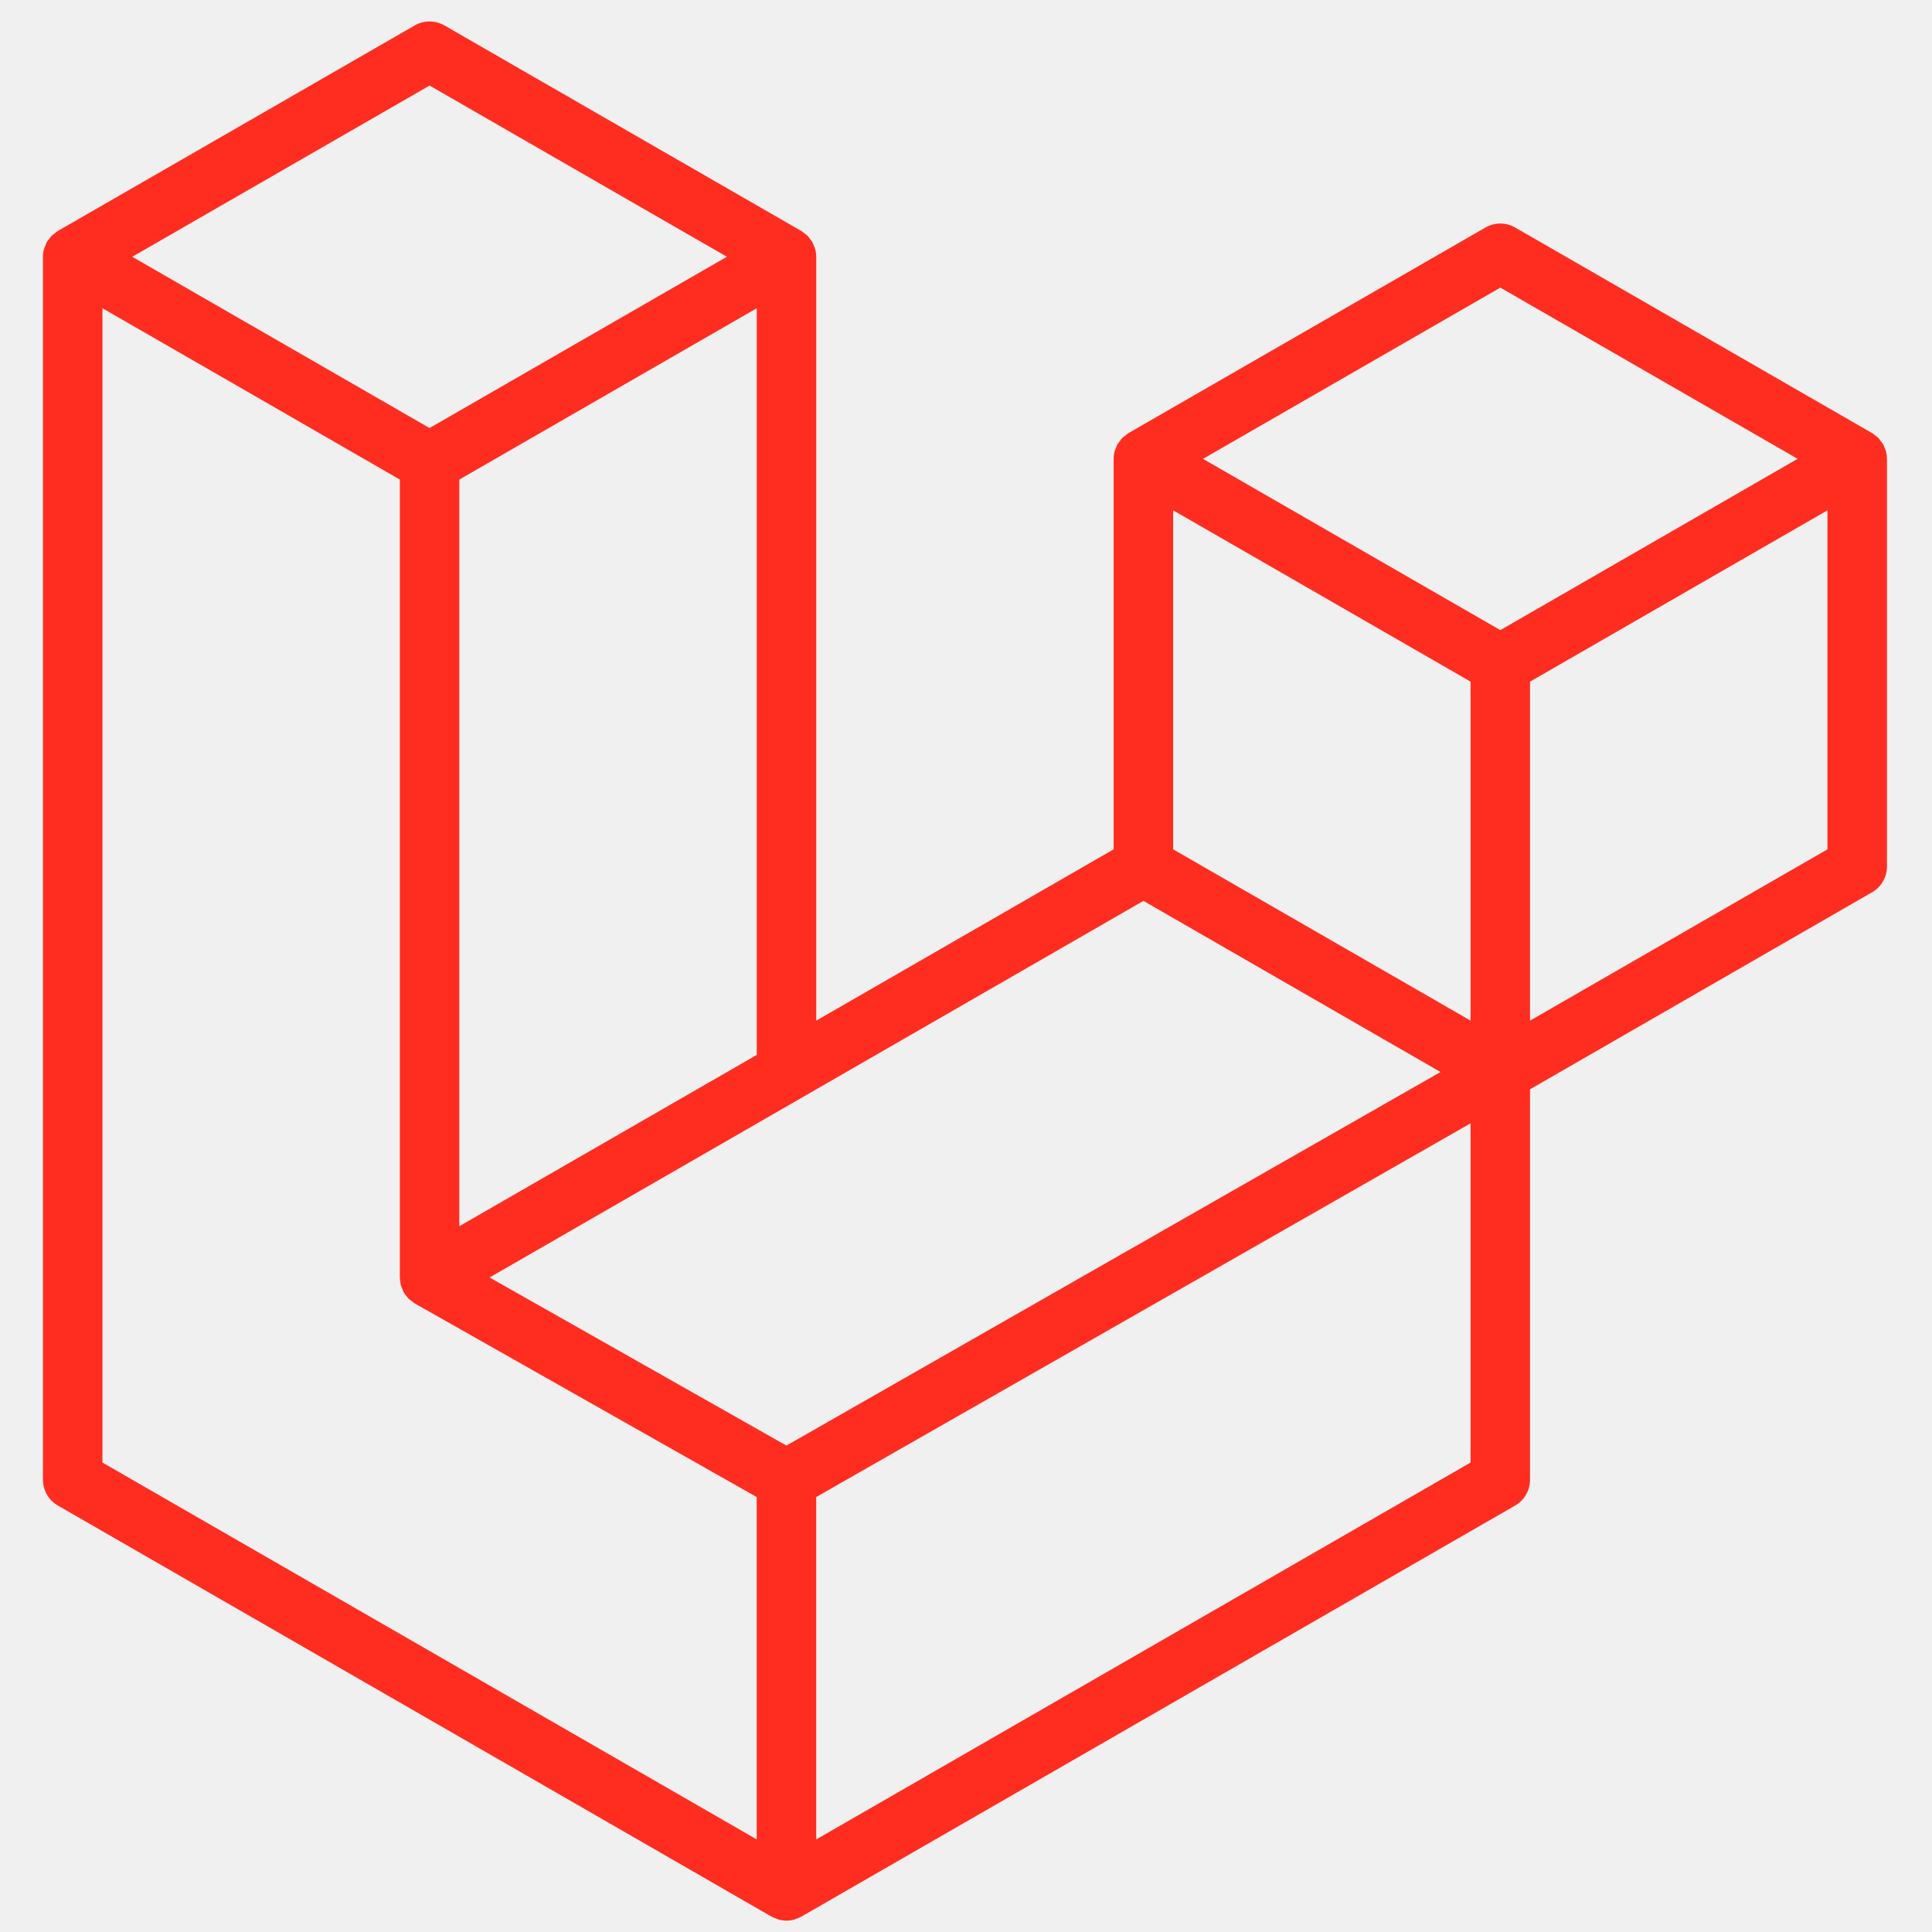
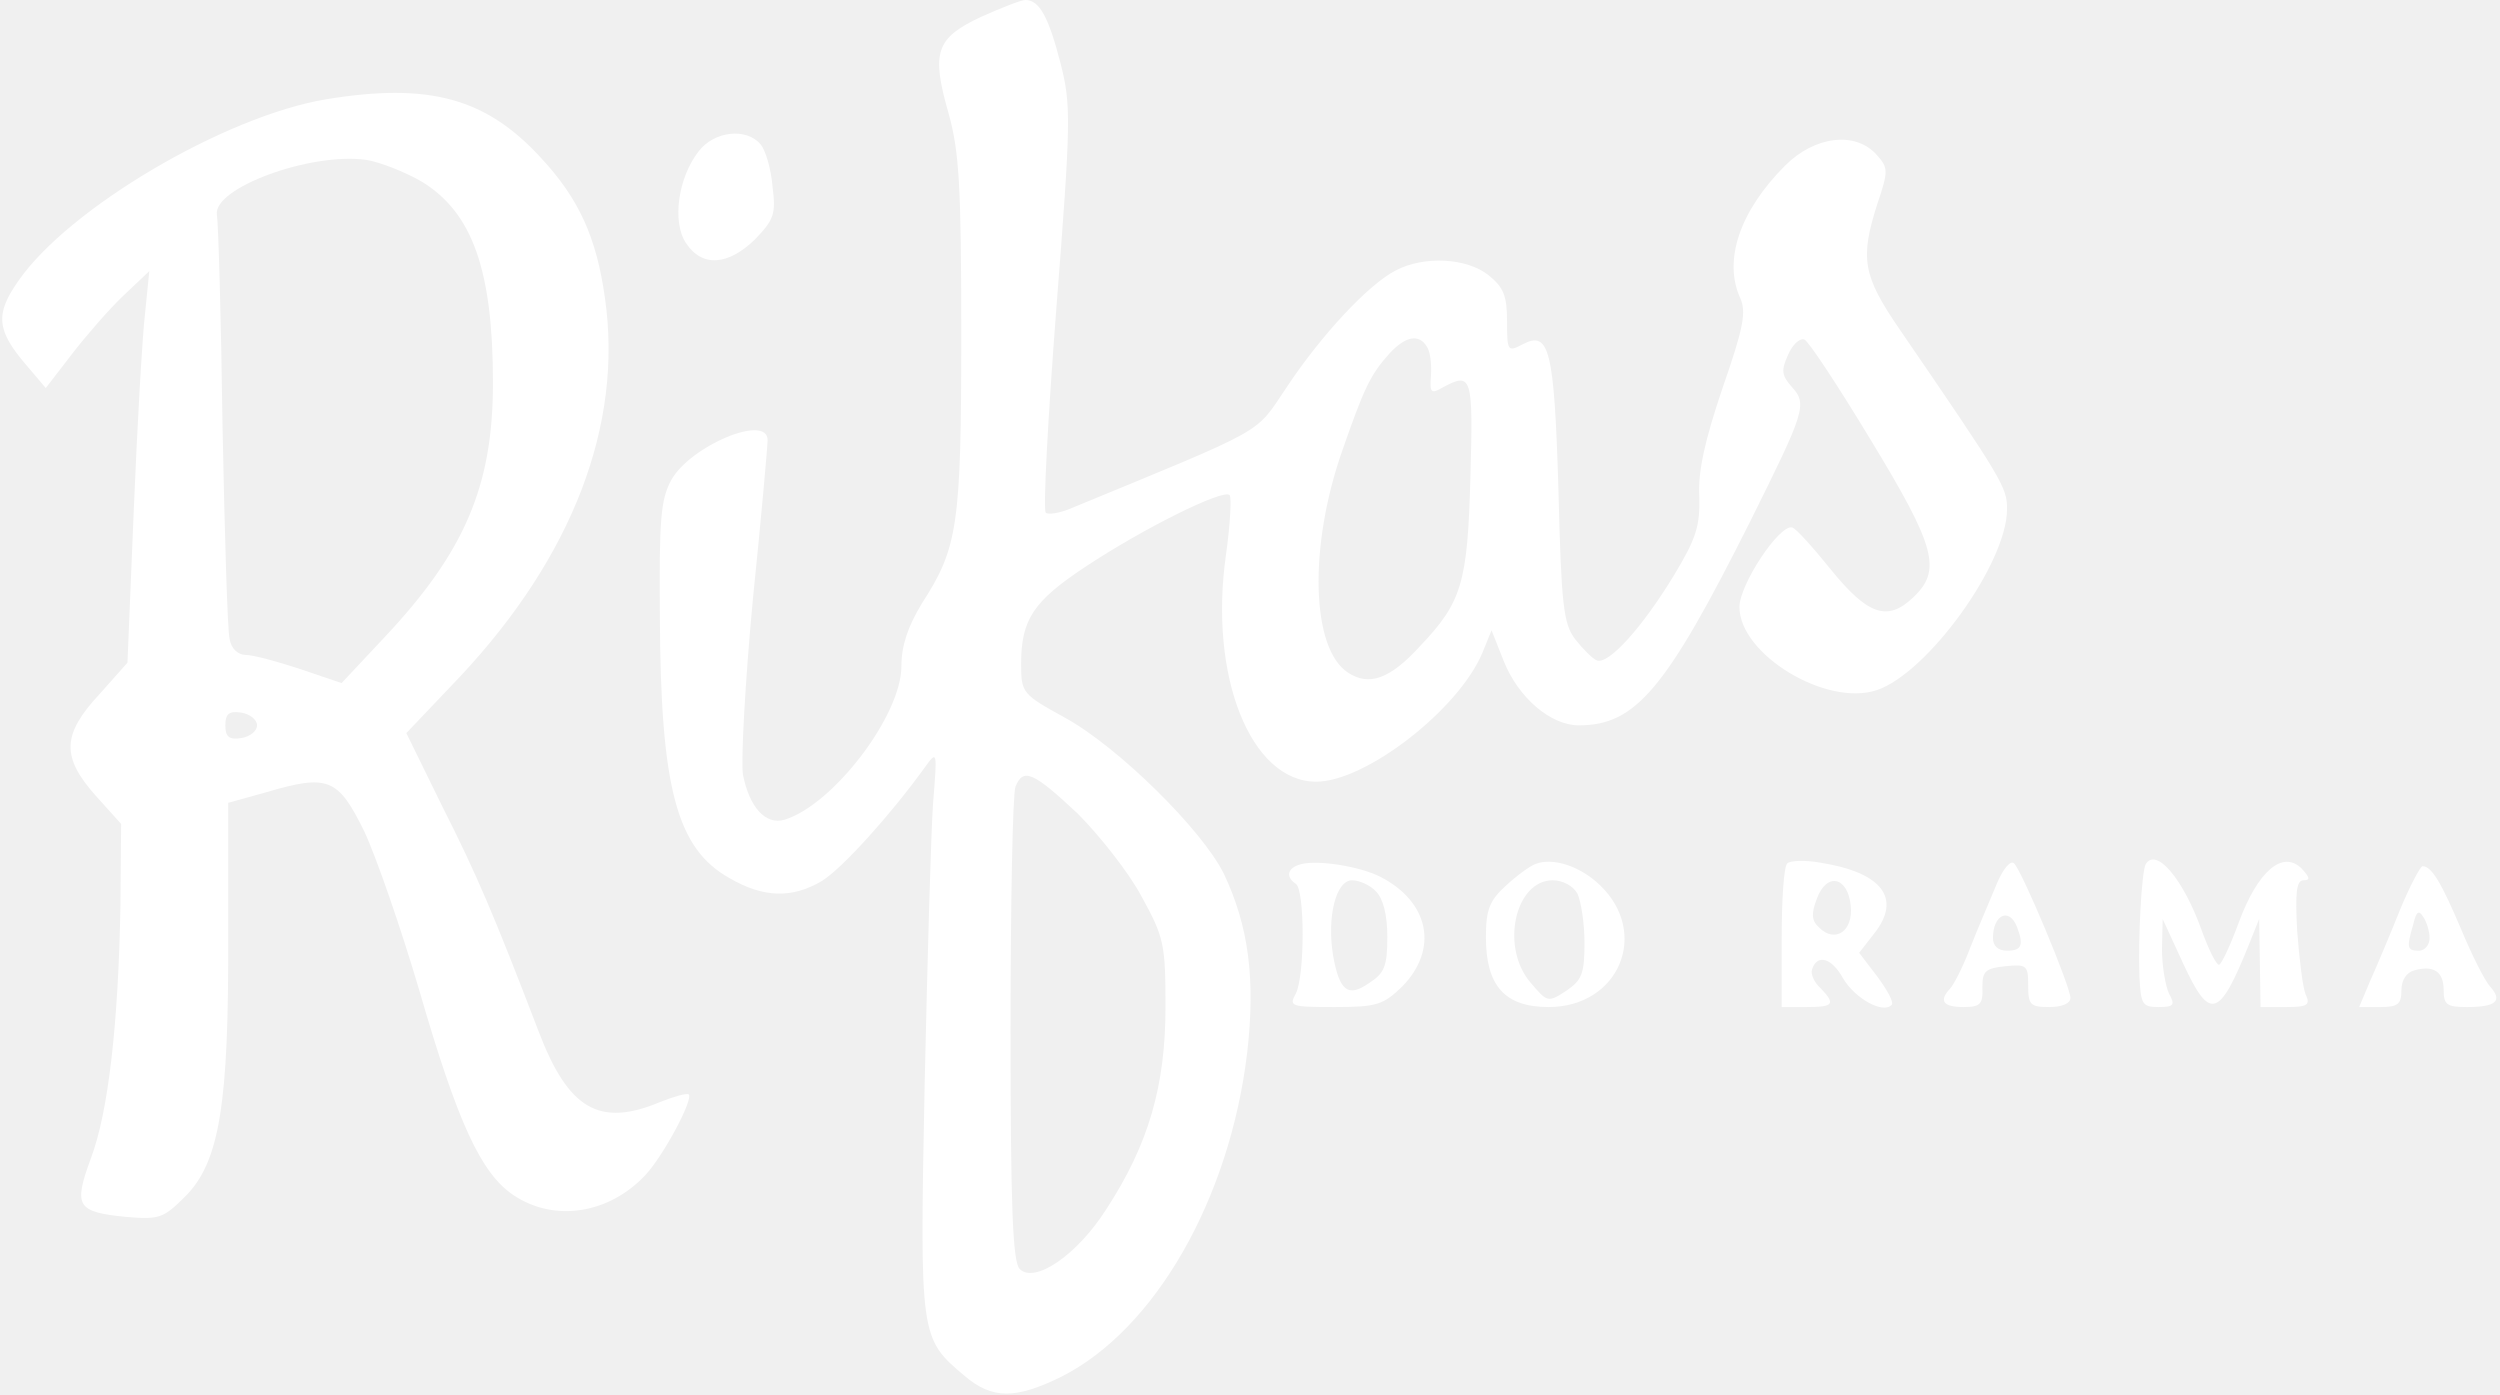
- <svg xmlns="http://www.w3.org/2000/svg" width="166" height="166" viewBox="0 0 166 166" fill="none">
-   <path fill-rule="evenodd" clip-rule="evenodd" d="M162.041 38.759C162.099 38.977 162.129 39.201 162.13 39.426V74.452C162.13 74.902 162.011 75.344 161.786 75.733C161.561 76.122 161.237 76.444 160.847 76.668L131.462 93.594V127.141C131.462 128.054 130.977 128.897 130.186 129.357L68.847 164.683C68.707 164.763 68.554 164.814 68.401 164.868C68.343 164.887 68.289 164.922 68.228 164.938C67.8 165.051 67.349 165.051 66.92 164.938C66.85 164.919 66.786 164.881 66.719 164.855C66.579 164.804 66.432 164.76 66.298 164.683L4.972 129.357C4.583 129.133 4.259 128.81 4.034 128.421C3.808 128.032 3.69 127.591 3.689 127.141L3.689 22.063C3.689 21.834 3.721 21.61 3.779 21.393C3.798 21.32 3.843 21.253 3.868 21.179C3.916 21.045 3.961 20.908 4.031 20.783C4.079 20.7 4.149 20.633 4.206 20.557C4.28 20.454 4.347 20.349 4.433 20.26C4.506 20.186 4.602 20.132 4.685 20.068C4.778 19.992 4.861 19.909 4.966 19.848L35.633 2.185C36.022 1.961 36.462 1.844 36.91 1.844C37.358 1.844 37.798 1.961 38.186 2.185L68.851 19.848H68.857C68.959 19.912 69.045 19.992 69.138 20.065C69.221 20.129 69.313 20.186 69.387 20.257C69.476 20.349 69.54 20.454 69.616 20.557C69.671 20.633 69.744 20.7 69.789 20.783C69.862 20.911 69.904 21.045 69.955 21.179C69.98 21.253 70.025 21.32 70.044 21.396C70.103 21.614 70.133 21.838 70.133 22.063V87.694L95.686 72.974V39.423C95.686 39.2 95.718 38.973 95.775 38.759C95.798 38.683 95.839 38.615 95.865 38.542C95.916 38.408 95.96 38.271 96.031 38.146C96.079 38.063 96.149 37.996 96.203 37.92C96.279 37.818 96.343 37.712 96.433 37.623C96.506 37.549 96.599 37.495 96.681 37.431C96.777 37.355 96.86 37.272 96.962 37.211L127.633 19.548C128.021 19.324 128.461 19.206 128.91 19.206C129.358 19.206 129.798 19.324 130.186 19.548L160.85 37.211C160.959 37.275 161.042 37.355 161.137 37.428C161.217 37.492 161.31 37.549 161.383 37.62C161.473 37.712 161.536 37.818 161.613 37.92C161.67 37.996 161.741 38.063 161.785 38.146C161.859 38.271 161.9 38.408 161.951 38.542C161.98 38.615 162.021 38.683 162.041 38.759ZM157.018 72.974V43.848L146.287 50.028L131.462 58.568V87.694L157.021 72.974H157.018ZM126.354 125.663V96.518L111.771 104.85L70.13 128.626V158.046L126.354 125.663ZM8.801 26.485V125.663L65.018 158.043V128.629L35.649 112L35.64 111.994L35.627 111.988C35.528 111.93 35.445 111.847 35.353 111.777C35.273 111.713 35.18 111.662 35.11 111.592L35.104 111.582C35.021 111.502 34.963 111.403 34.893 111.314C34.829 111.228 34.753 111.154 34.702 111.065L34.699 111.055C34.641 110.96 34.606 110.845 34.565 110.736C34.523 110.64 34.469 110.551 34.443 110.449C34.411 110.328 34.405 110.197 34.392 110.072C34.379 109.976 34.354 109.881 34.354 109.785V109.778V41.205L19.532 32.662L8.801 26.485ZM36.913 7.35L11.364 22.063L36.907 36.777L62.453 22.06L36.907 7.35H36.913ZM50.2 99.174L65.022 90.637V26.485L54.291 32.665L39.466 41.205V105.357L50.2 99.174ZM128.91 24.713L103.363 39.426L128.91 54.14L154.453 39.423L128.91 24.713ZM126.354 58.568L111.529 50.028L100.798 43.848V72.974L115.619 81.511L126.354 87.694V58.568ZM67.571 124.205L105.042 102.803L123.772 92.109L98.245 77.405L68.854 94.334L42.066 109.762L67.571 124.205Z" fill="#FF2D20" />
+ <svg xmlns="http://www.w3.org/2000/svg" version="1.0" width="355pt" height="198pt" viewBox="0 0 355 198" preserveAspectRatio="xMidYMid meet">
+   <g transform="translate(0,198) scale(0.1,-0.1)" fill="#ffffff" stroke="none">
+     <path d="M1393 1956 c-64 -30 -71 -50 -46 -137 15 -54 18 -102 18 -314 0 -272 -5 -303 -56 -382 -20 -33 -29 -60 -29 -89 0 -70 -97 -197 -166 -218 -27 -8 -50 18 -59 64 -3 19 3 131 14 248 12 117 21 219 21 227 0 38 -110 -8 -137 -57 -15 -28 -17 -56 -16 -193 1 -245 24 -330 99 -372 48 -28 89 -29 131 -4 28 17 97 93 146 161 18 25 18 24 12 -50 -3 -41 -8 -221 -12 -400 -7 -360 -7 -360 57 -414 39 -33 72 -33 137 -1 133 67 239 252 264 460 12 105 2 180 -33 254 -31 63 -151 181 -226 222 -60 33 -62 35 -62 76 0 63 17 89 91 138 83 55 196 111 205 102 3 -3 1 -41 -5 -84 -25 -173 35 -323 128 -323 70 0 202 102 236 183 l13 32 17 -43 c21 -53 67 -92 107 -92 81 0 124 52 243 289 78 157 82 167 59 192 -14 16 -15 23 -5 45 6 14 16 24 23 22 6 -2 48 -66 94 -142 93 -153 102 -186 60 -225 -36 -34 -64 -24 -116 40 -25 31 -49 58 -55 60 -18 5 -75 -81 -75 -113 0 -67 123 -142 195 -118 72 24 185 180 185 257 0 31 -5 40 -153 256 -52 76 -56 100 -31 178 16 47 15 51 -1 69 -30 34 -88 27 -130 -15 -65 -65 -88 -135 -64 -188 9 -20 5 -42 -25 -128 -25 -74 -35 -118 -33 -154 1 -42 -4 -59 -36 -112 -45 -74 -92 -126 -109 -121 -6 2 -20 16 -31 30 -17 22 -20 49 -24 212 -6 201 -13 227 -51 207 -21 -11 -22 -10 -22 33 0 36 -5 48 -26 65 -31 25 -92 28 -132 7 -39 -20 -106 -92 -155 -166 -46 -68 -23 -55 -309 -173 -15 -6 -30 -8 -33 -5 -4 3 3 134 15 290 21 268 21 289 6 348 -17 66 -30 90 -50 90 -6 0 -34 -11 -63 -24z m633 -468 c5 -7 7 -25 6 -41 -2 -25 0 -27 17 -17 41 22 43 16 39 -127 -4 -151 -12 -178 -72 -241 -42 -46 -72 -57 -102 -37 -52 34 -56 178 -8 315 31 89 40 108 67 138 23 25 42 28 53 10z m-496 -663 c31 -31 73 -84 91 -118 32 -58 34 -68 34 -157 0 -112 -24 -195 -84 -287 -42 -66 -102 -106 -123 -85 -10 10 -13 89 -13 340 0 180 3 335 7 345 11 27 25 21 88 -38z" />
+     <path d="M463 1839 c-144 -24 -366 -155 -437 -258 -33 -47 -31 -70 11 -119 l28 -33 37 48 c20 26 53 64 73 83 l37 35 -6 -60 c-4 -33 -11 -158 -16 -278 l-9 -218 -40 -45 c-53 -57 -54 -89 -5 -144 l36 -40 -1 -118 c-3 -165 -17 -291 -42 -357 -25 -68 -20 -76 50 -83 47 -4 53 -2 84 29 49 49 62 132 61 371 l0 188 54 15 c88 26 102 20 139 -55 17 -36 52 -137 78 -225 55 -190 88 -261 134 -292 58 -39 136 -27 188 29 25 27 68 107 61 114 -3 2 -21 -3 -41 -11 -86 -36 -130 -10 -172 100 -64 167 -88 223 -137 320 l-51 104 77 81 c159 170 231 357 205 537 -12 86 -37 141 -91 199 -78 85 -159 107 -305 83z m136 -117 c72 -44 101 -126 101 -286 0 -146 -40 -240 -155 -362 l-60 -64 -59 20 c-33 11 -67 20 -77 20 -11 0 -21 9 -23 23 -3 12 -7 148 -10 302 -2 154 -6 289 -8 300 -6 38 133 89 212 78 19 -3 55 -17 79 -31z m-234 -772 c0 -8 -10 -16 -22 -18 -18 -3 -23 2 -23 18 0 16 5 21 23 18 12 -2 22 -10 22 -18z" />
+     <path d="M992 1765 c-29 -37 -38 -100 -18 -130 23 -35 60 -32 98 5 27 28 30 36 25 75 -2 25 -10 52 -17 60 -20 24 -66 19 -88 -10z" />
+     <path d="M1848 753 c-20 -5 -23 -18 -8 -28 13 -8 13 -131 0 -156 -10 -18 -7 -19 55 -19 60 0 69 3 96 29 52 53 39 120 -31 156 -30 15 -88 24 -112 18z m106 -39 c10 -10 16 -33 16 -64 0 -42 -4 -52 -26 -66 -30 -21 -42 -11 -51 39 -9 55 4 107 27 107 10 0 26 -7 34 -16z" />
+     <path d="M2180 753 c-8 -3 -27 -17 -42 -31 -23 -21 -28 -34 -28 -73 0 -69 27 -99 89 -99 100 0 144 105 73 173 -28 27 -67 40 -92 30z m60 -42 c5 -11 10 -42 10 -70 0 -44 -4 -53 -26 -68 -26 -17 -27 -16 -50 11 -44 50 -23 146 31 146 14 0 29 -8 35 -19z" />
+     <path d="M2538 754 c-5 -4 -8 -52 -8 -106 l0 -98 35 0 c39 0 42 4 20 27 -9 8 -14 20 -12 26 7 23 28 17 44 -12 17 -29 57 -51 69 -38 4 3 -6 21 -20 40 l-26 34 21 27 c40 50 12 87 -76 101 -22 4 -43 3 -47 -1z m90 -60 c4 -36 -22 -54 -45 -31 -11 10 -11 20 -3 41 14 38 44 31 48 -10z" />
+     <path d="M2835 724 c-9 -22 -26 -61 -37 -89 -10 -27 -24 -54 -29 -59 -16 -17 -10 -26 19 -26 24 0 28 4 27 28 0 23 4 27 33 30 30 3 32 1 32 -27 0 -28 3 -31 30 -31 18 0 30 5 30 13 0 16 -68 179 -80 191 -5 5 -16 -8 -25 -30z m29 -60 c10 -26 7 -34 -14 -34 -13 0 -20 7 -20 18 0 33 23 44 34 16z" />
+     <path d="M3047 753 c-6 -10 -11 -106 -9 -160 2 -39 4 -43 27 -43 22 0 24 3 15 19 -5 11 -10 39 -10 63 l1 43 29 -63 c38 -82 51 -79 94 28 l14 35 1 -62 1 -63 36 0 c31 0 35 3 28 18 -4 9 -9 50 -12 90 -3 55 -1 72 9 72 10 0 9 4 -3 17 -27 26 -62 -4 -89 -77 -12 -33 -25 -60 -28 -60 -4 0 -15 22 -25 50 -26 72 -64 117 -79 93z" />
+     <path d="M3408 688 c-14 -35 -33 -80 -42 -100 l-16 -38 30 0 c25 0 30 4 30 24 0 14 7 25 18 28 28 8 42 -2 42 -28 0 -21 5 -24 33 -24 42 0 51 9 33 29 -8 9 -26 45 -41 81 -28 66 -42 90 -55 90 -3 0 -18 -28 -32 -62z m42 -40 c0 -10 -7 -18 -15 -18 -17 0 -18 4 -8 38 4 18 8 20 14 10 5 -7 9 -21 9 -30z" />
+   </g>
</svg>
